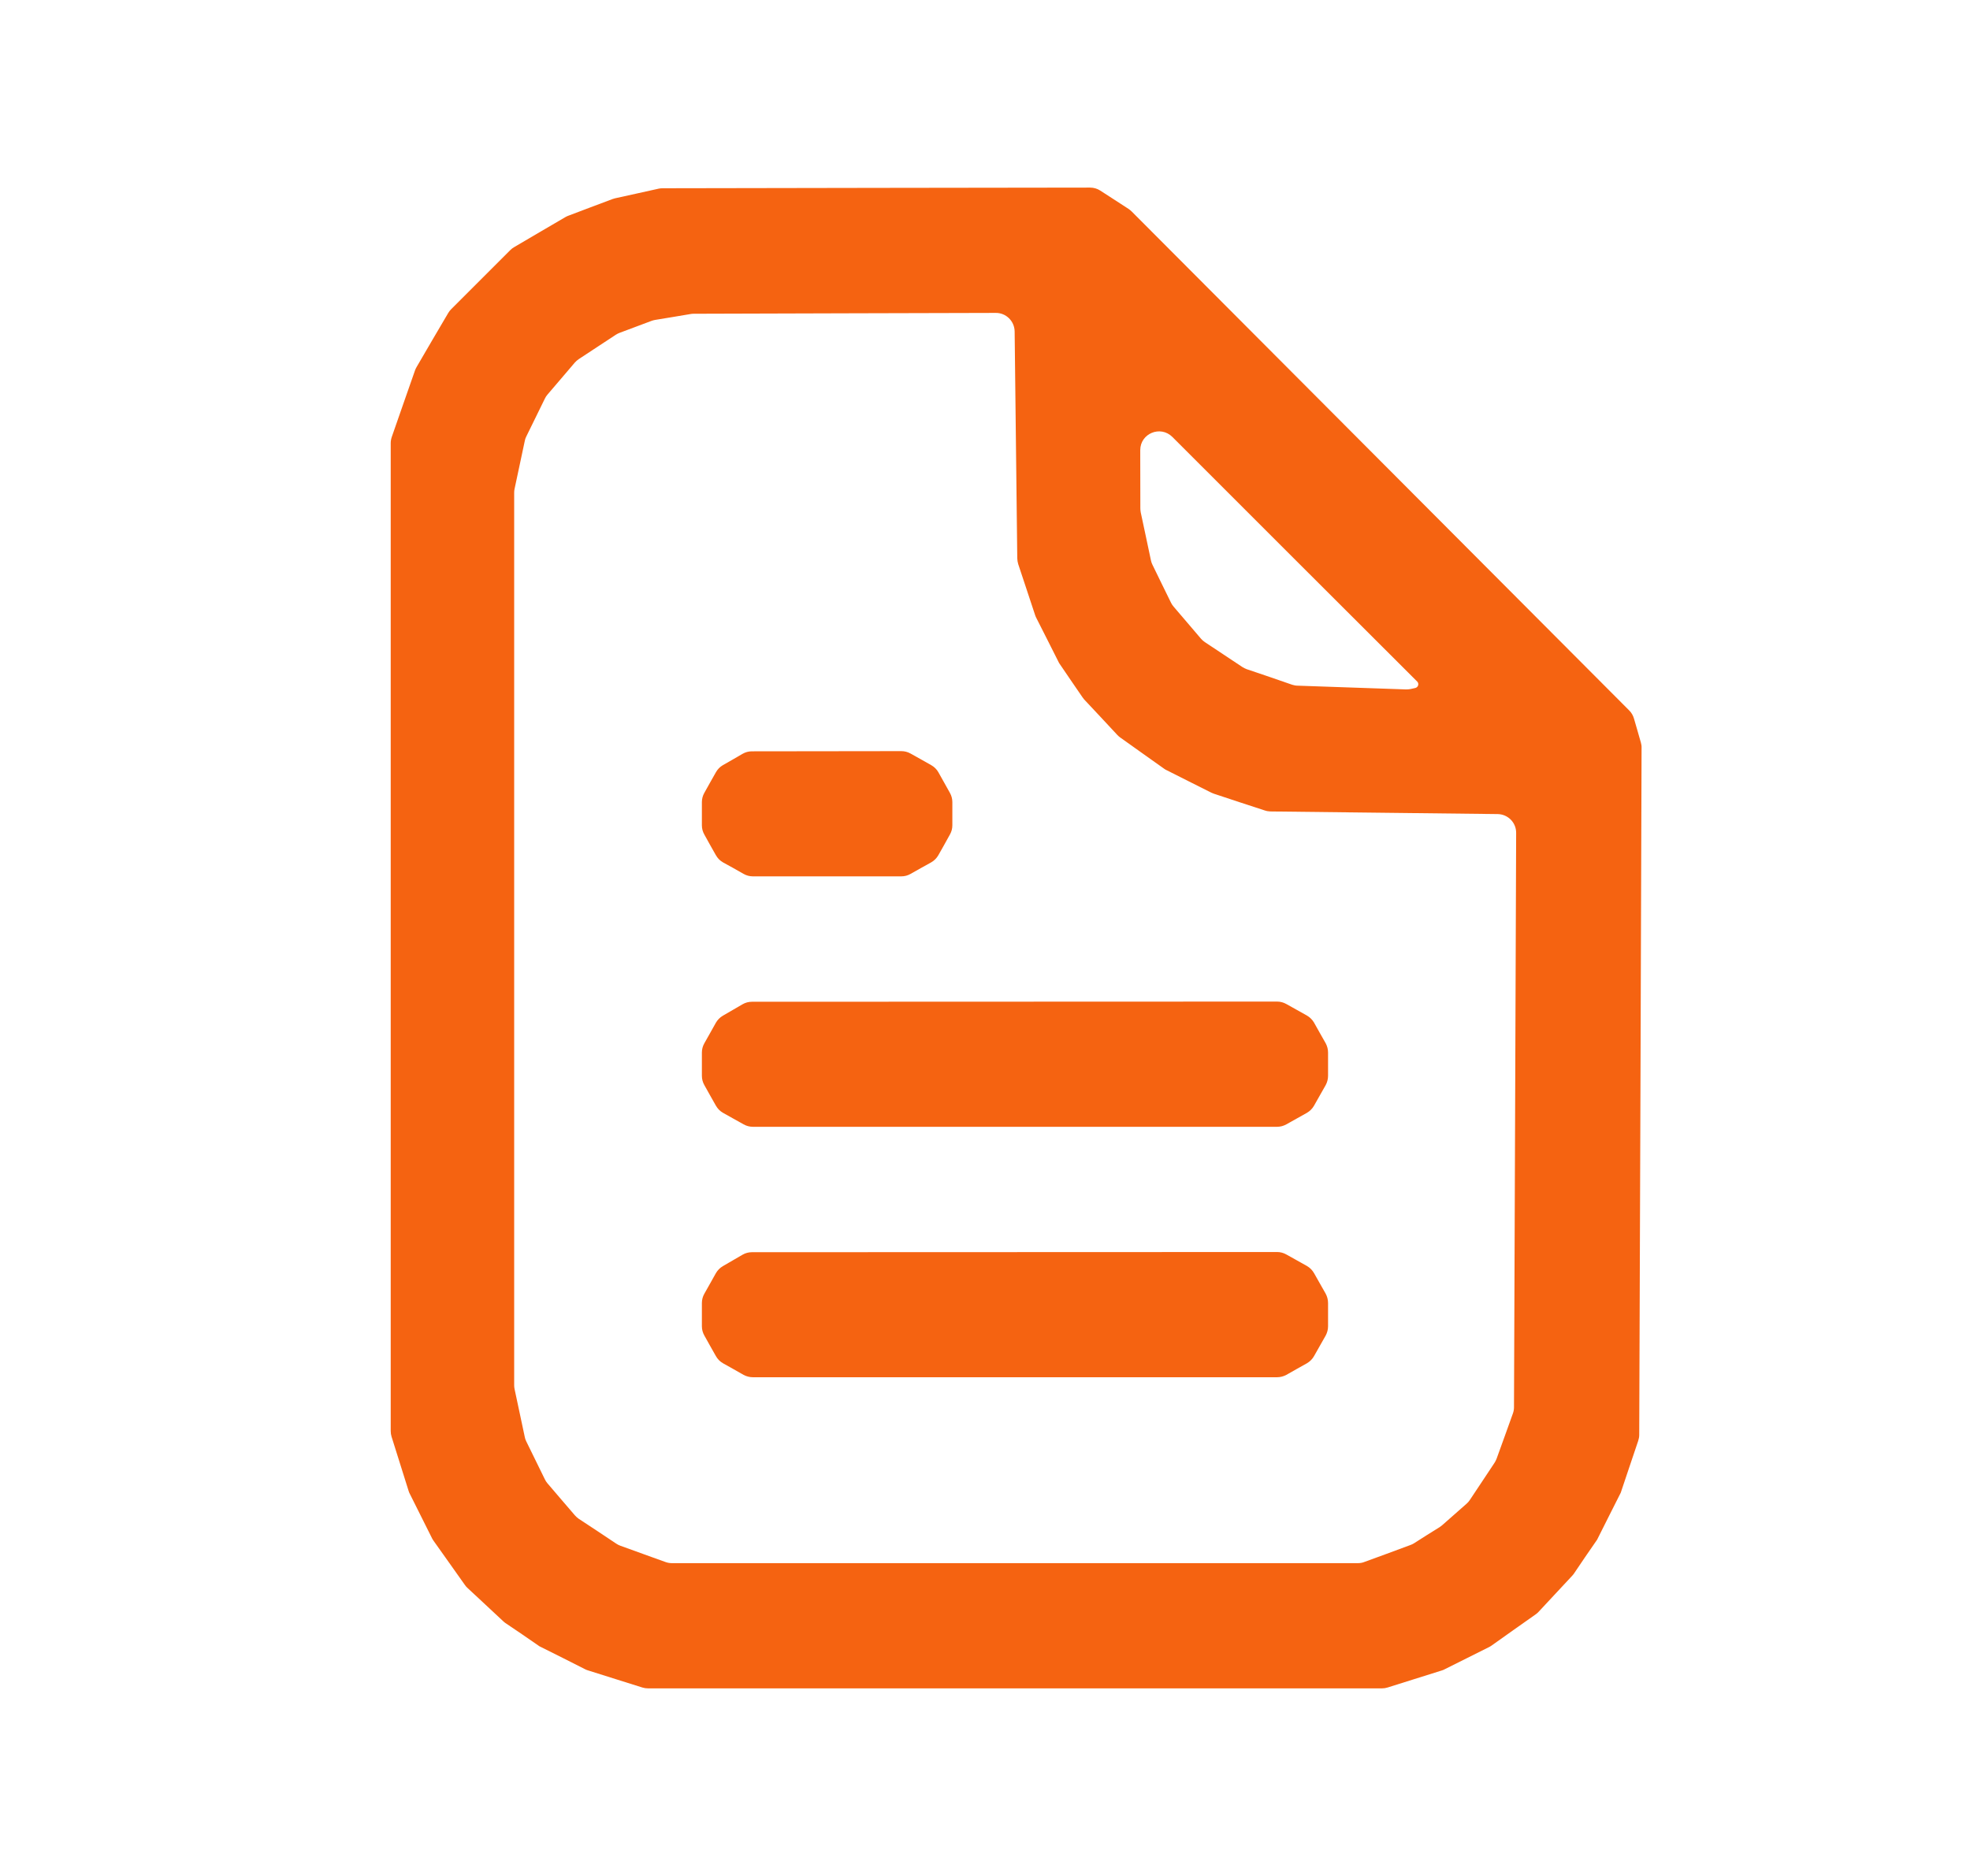
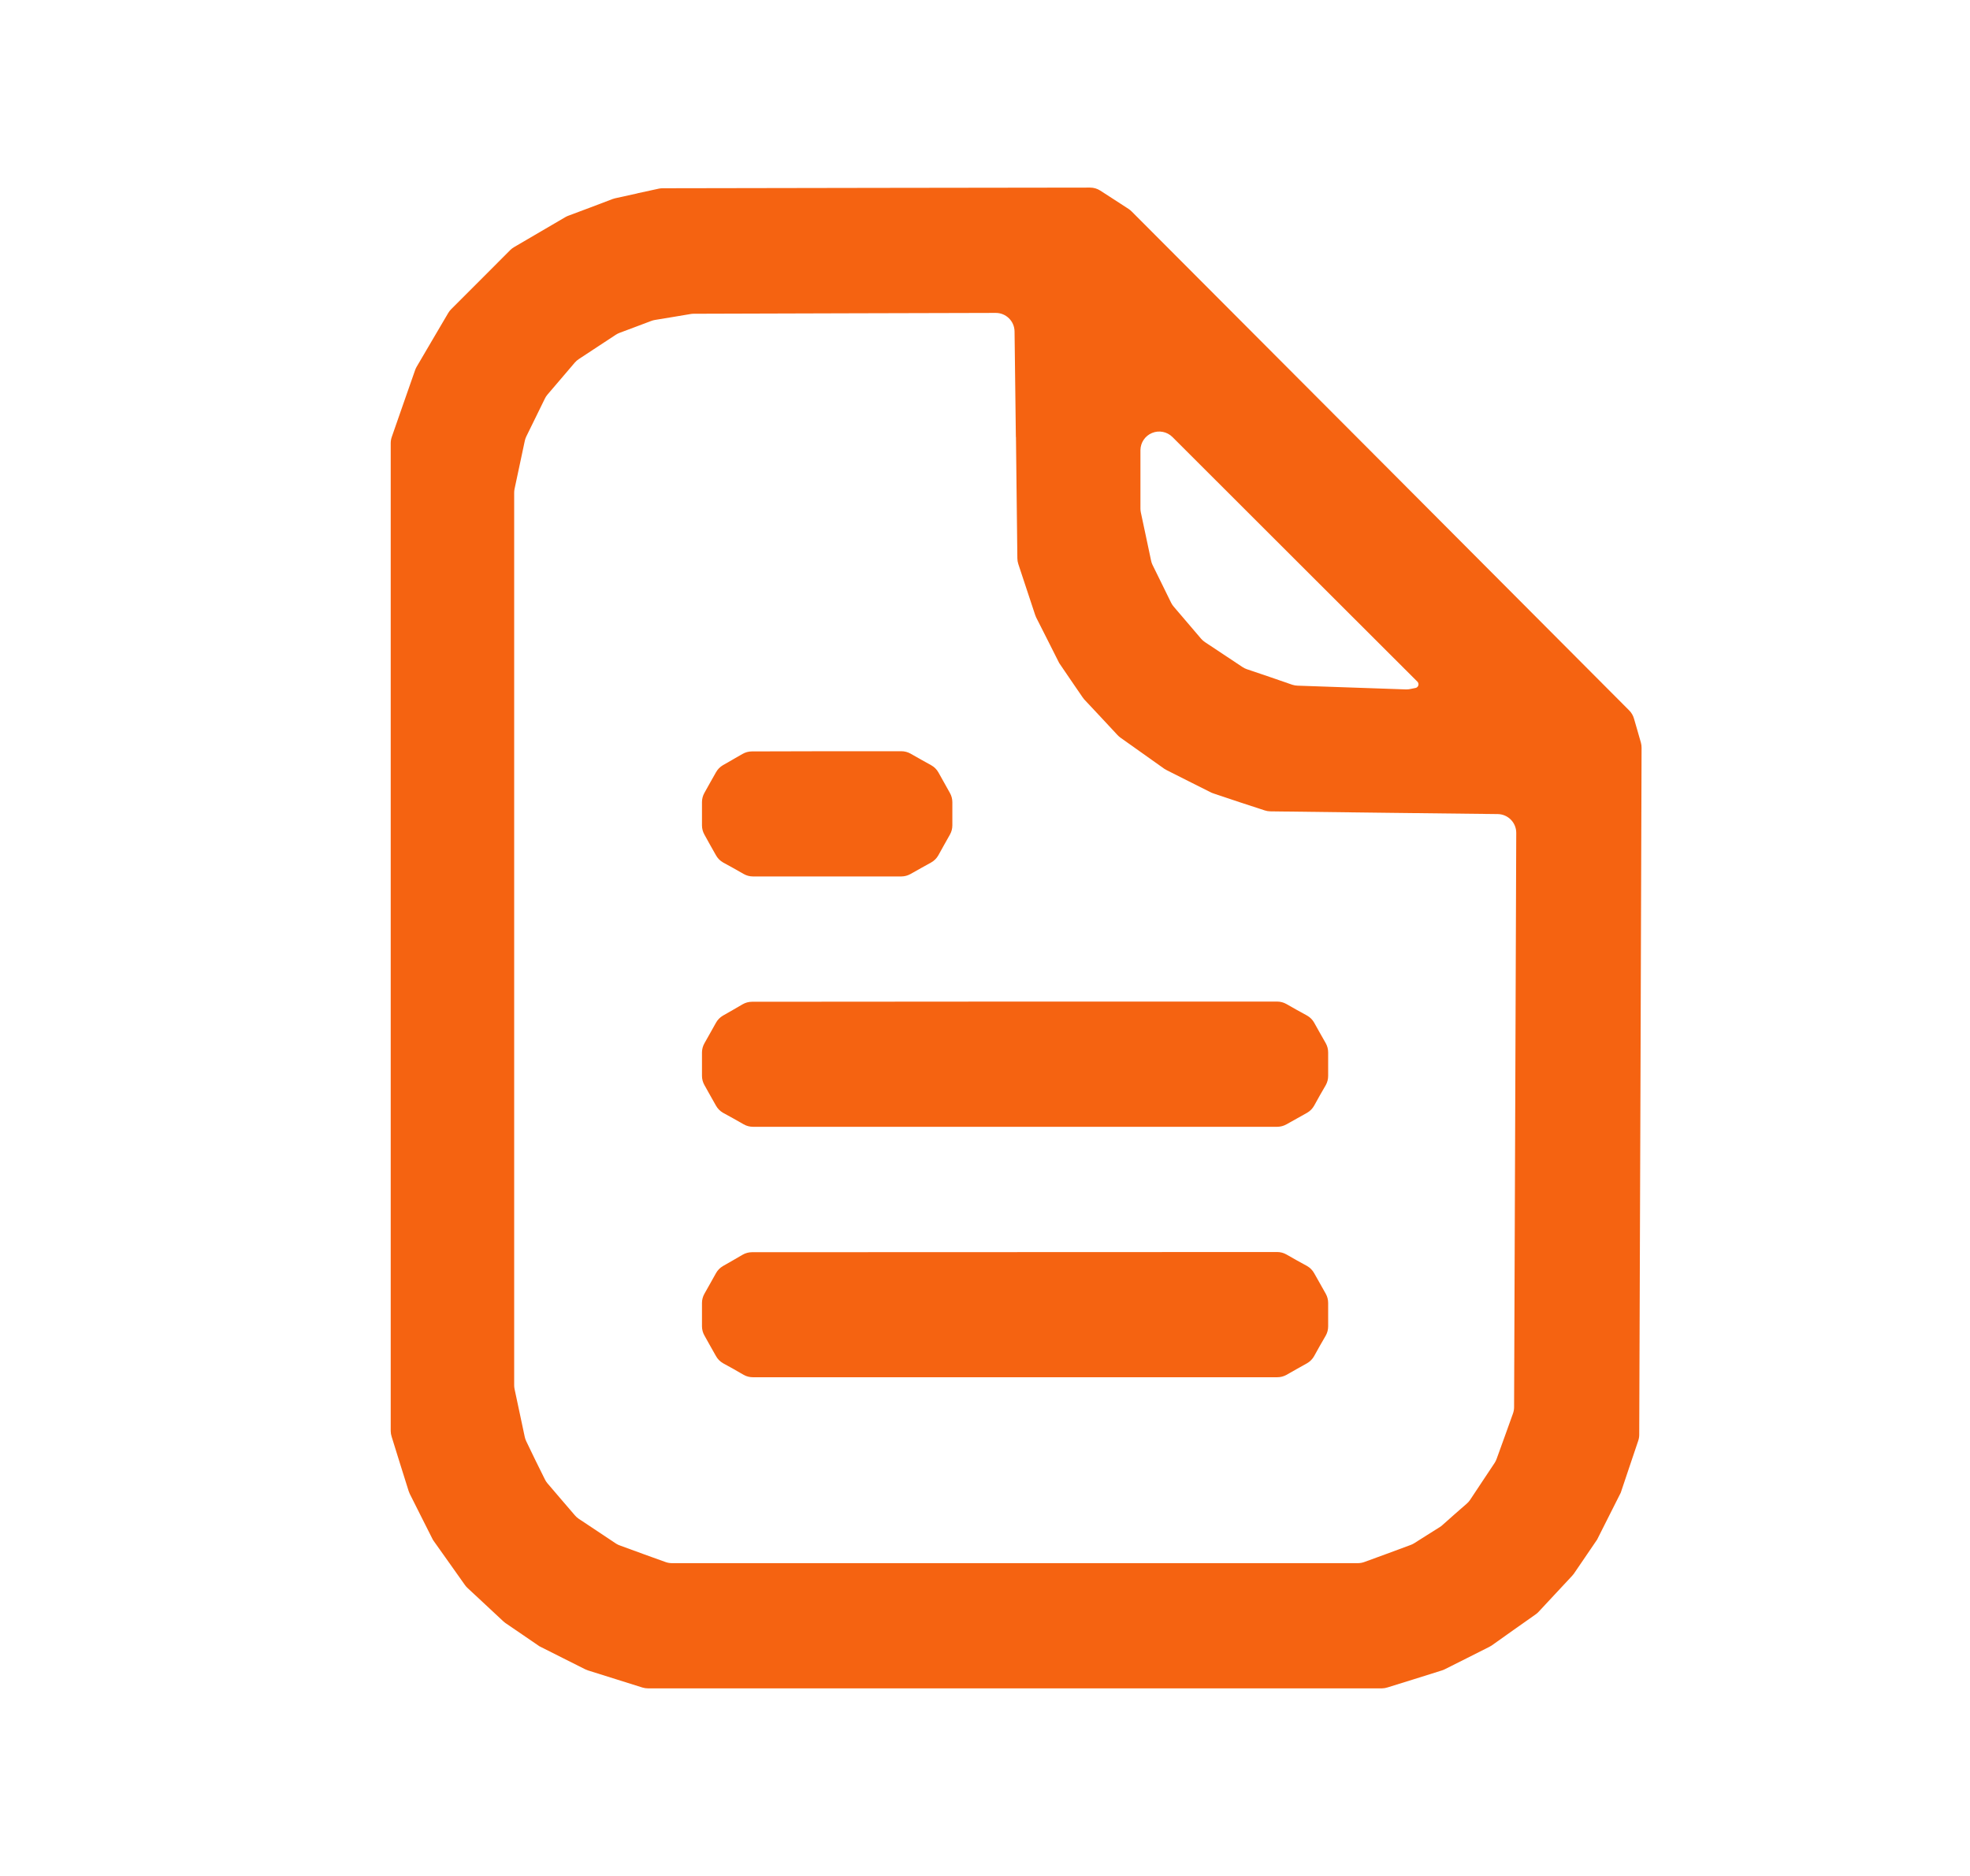
- <svg xmlns="http://www.w3.org/2000/svg" width="21" height="20" viewBox="0 0 21 20" fill="none">
-   <path fill-rule="evenodd" clip-rule="evenodd" d="M6.793 2.062L6.557 2.114C6.548 2.116 6.539 2.119 6.53 2.122L6.293 2.211L6.058 2.3C6.048 2.304 6.038 2.308 6.028 2.314L5.751 2.476L5.482 2.634C5.467 2.642 5.453 2.653 5.441 2.665L5.125 2.981L4.809 3.297C4.797 3.309 4.786 3.323 4.778 3.337L4.611 3.621L4.442 3.911C4.435 3.922 4.43 3.934 4.425 3.946L4.298 4.309L4.176 4.659C4.169 4.68 4.165 4.702 4.165 4.725V9.99V15.257C4.165 15.278 4.168 15.298 4.174 15.317L4.263 15.6L4.356 15.896C4.359 15.906 4.363 15.916 4.368 15.925L4.487 16.163L4.606 16.401C4.611 16.41 4.616 16.419 4.622 16.427L4.791 16.665L4.956 16.898C4.964 16.91 4.973 16.92 4.983 16.929L5.172 17.105L5.364 17.284C5.371 17.291 5.379 17.297 5.387 17.303L5.563 17.422L5.75 17.551L6.002 17.677L6.239 17.797C6.249 17.802 6.259 17.806 6.27 17.809L6.565 17.902L6.848 17.991C6.867 17.997 6.887 18 6.908 18H10.819H14.732C14.752 18 14.772 17.997 14.791 17.991L15.074 17.902L15.37 17.809C15.38 17.806 15.39 17.802 15.399 17.797L15.637 17.678L15.875 17.559C15.884 17.554 15.893 17.549 15.901 17.543L16.139 17.374L16.373 17.209C16.384 17.201 16.394 17.192 16.403 17.182L16.579 16.993L16.758 16.801C16.765 16.794 16.771 16.786 16.777 16.778L16.896 16.602L17.025 16.415L17.151 16.164L17.277 15.914L17.375 15.622L17.463 15.361C17.47 15.34 17.474 15.319 17.474 15.297L17.487 11.637L17.499 7.974C17.5 7.955 17.497 7.936 17.492 7.918L17.452 7.778L17.418 7.661C17.409 7.629 17.392 7.599 17.368 7.575L14.727 4.926L12.065 2.256C12.055 2.246 12.044 2.237 12.033 2.229L11.865 2.12L11.729 2.032C11.697 2.011 11.659 2 11.62 2L9.362 2.003L7.065 2.007C7.051 2.007 7.037 2.008 7.023 2.011L6.793 2.062ZM10.829 4.66L10.844 5.953C10.845 5.974 10.848 5.994 10.854 6.014L10.941 6.276L11.033 6.554C11.036 6.564 11.04 6.573 11.044 6.582L11.164 6.819L11.29 7.069L11.418 7.257L11.538 7.432C11.543 7.44 11.55 7.448 11.556 7.456L11.736 7.648L11.911 7.836C11.92 7.846 11.931 7.855 11.942 7.863L12.175 8.029L12.413 8.198C12.422 8.204 12.43 8.209 12.44 8.213L12.676 8.332L12.913 8.451C12.922 8.455 12.931 8.459 12.94 8.462L13.218 8.554L13.481 8.64C13.501 8.647 13.521 8.65 13.541 8.651L14.837 8.666L15.965 8.679C16.075 8.681 16.163 8.77 16.162 8.88L16.151 11.86L16.139 15.003C16.139 15.026 16.135 15.049 16.127 15.07L16.042 15.307L15.953 15.553C15.947 15.568 15.94 15.582 15.931 15.596L15.799 15.795L15.668 15.992C15.658 16.007 15.647 16.02 15.633 16.032L15.507 16.143L15.373 16.261C15.365 16.268 15.357 16.274 15.348 16.28L15.207 16.368L15.072 16.454C15.06 16.461 15.047 16.468 15.034 16.472L14.783 16.565L14.545 16.652C14.523 16.661 14.5 16.665 14.476 16.665H10.819H7.162C7.139 16.665 7.116 16.661 7.094 16.653L6.858 16.568L6.612 16.479C6.597 16.474 6.583 16.466 6.569 16.457L6.368 16.323L6.169 16.192C6.154 16.181 6.14 16.169 6.128 16.155L5.982 15.985L5.835 15.813C5.824 15.8 5.815 15.786 5.808 15.771L5.709 15.569L5.61 15.367C5.602 15.352 5.597 15.336 5.594 15.32L5.54 15.066L5.485 14.808C5.482 14.794 5.481 14.78 5.481 14.767V10.01V5.254C5.481 5.24 5.482 5.226 5.485 5.213L5.54 4.955L5.594 4.701C5.597 4.685 5.602 4.669 5.61 4.654L5.709 4.452L5.808 4.25C5.815 4.235 5.824 4.221 5.835 4.208L5.982 4.036L6.127 3.866C6.14 3.852 6.154 3.839 6.169 3.829L6.365 3.7L6.566 3.568C6.579 3.56 6.592 3.553 6.606 3.548L6.774 3.485L6.945 3.421C6.957 3.417 6.969 3.413 6.982 3.411L7.17 3.38L7.361 3.348C7.372 3.346 7.383 3.345 7.394 3.345L9.095 3.34L10.615 3.336C10.725 3.335 10.814 3.424 10.816 3.533L10.829 4.66ZM15.086 7.335L15.036 7.346C15.021 7.349 15.004 7.35 14.988 7.35L14.408 7.33L13.832 7.31C13.813 7.31 13.793 7.306 13.774 7.3L13.534 7.217L13.289 7.134C13.273 7.128 13.258 7.12 13.243 7.111L13.043 6.978L12.844 6.846C12.829 6.836 12.815 6.824 12.803 6.81L12.658 6.64L12.511 6.468C12.5 6.455 12.49 6.441 12.483 6.426L12.384 6.224L12.285 6.021C12.278 6.006 12.272 5.991 12.269 5.975L12.215 5.72L12.16 5.462C12.158 5.449 12.156 5.435 12.156 5.421L12.155 4.879L12.155 4.799C12.155 4.621 12.37 4.532 12.497 4.658L13.657 5.818L15.107 7.266C15.13 7.289 15.118 7.328 15.086 7.335ZM7.81 8.098L7.705 8.158C7.674 8.176 7.649 8.202 7.631 8.234L7.57 8.342L7.508 8.453C7.491 8.483 7.482 8.517 7.482 8.551V8.675V8.799C7.482 8.834 7.491 8.867 7.508 8.897L7.57 9.009L7.631 9.117C7.649 9.149 7.675 9.176 7.707 9.194L7.816 9.254L7.927 9.317C7.957 9.334 7.991 9.343 8.025 9.343H8.817H9.608C9.643 9.343 9.677 9.334 9.706 9.317L9.818 9.254L9.926 9.194C9.958 9.176 9.985 9.149 10.003 9.117L10.064 9.009L10.126 8.897C10.143 8.867 10.152 8.834 10.152 8.799V8.675V8.551C10.152 8.517 10.143 8.483 10.126 8.453L10.064 8.342L10.003 8.233C9.985 8.201 9.958 8.175 9.926 8.157L9.818 8.096L9.707 8.034C9.677 8.017 9.643 8.008 9.608 8.008L8.811 8.009L8.015 8.01C7.98 8.01 7.946 8.019 7.915 8.037L7.81 8.098ZM7.81 10.768L7.705 10.829C7.674 10.847 7.649 10.873 7.631 10.904L7.57 11.013L7.508 11.123C7.491 11.153 7.482 11.187 7.482 11.221V11.345V11.47C7.482 11.504 7.491 11.538 7.508 11.568L7.57 11.679L7.631 11.787C7.649 11.819 7.675 11.846 7.707 11.864L7.816 11.925L7.927 11.987C7.957 12.004 7.991 12.013 8.025 12.013H10.819H13.614C13.648 12.013 13.682 12.004 13.712 11.987L13.823 11.925L13.932 11.864C13.963 11.846 13.99 11.819 14.008 11.787L14.069 11.679L14.132 11.568C14.148 11.538 14.157 11.504 14.157 11.47V11.345V11.221C14.157 11.187 14.148 11.153 14.132 11.123L14.069 11.012L14.008 10.903C13.99 10.872 13.963 10.845 13.932 10.827L13.823 10.766L13.712 10.704C13.682 10.687 13.648 10.678 13.614 10.678L10.814 10.679L8.015 10.68C7.98 10.68 7.946 10.689 7.915 10.707L7.81 10.768ZM7.81 13.438L7.705 13.499C7.674 13.517 7.649 13.543 7.631 13.574L7.57 13.683L7.508 13.793C7.491 13.823 7.482 13.857 7.482 13.892V14.016V14.14C7.482 14.174 7.491 14.208 7.508 14.238L7.57 14.349L7.631 14.457C7.649 14.489 7.675 14.516 7.707 14.534L7.816 14.595L7.927 14.658C7.957 14.674 7.991 14.683 8.025 14.683H10.819H13.614C13.648 14.683 13.682 14.674 13.712 14.658L13.823 14.595L13.932 14.534C13.963 14.516 13.99 14.489 14.008 14.457L14.069 14.349L14.132 14.238C14.148 14.208 14.157 14.174 14.157 14.14V14.016V13.892C14.157 13.857 14.148 13.823 14.132 13.793L14.069 13.682L14.008 13.574C13.99 13.542 13.963 13.515 13.932 13.497L13.823 13.436L13.712 13.374C13.682 13.357 13.648 13.348 13.614 13.348L10.814 13.349L8.015 13.35C7.98 13.35 7.946 13.359 7.915 13.377L7.81 13.438Z" fill="#F56311" />
+ <svg xmlns="http://www.w3.org/2000/svg" width="21" height="20" fill="none">
+   <path fill-rule="evenodd" clip-rule="evenodd" d="m6.793 2.062-.236.052a.2.2 0 0 0-.027.008l-.237.09-.235.088a.199.199 0 0 0-.03.014l-.277.162-.27.158a.2.2 0 0 0-.04.03l-.316.317-.316.316a.2.2 0 0 0-.031.04l-.167.284-.17.29a.2.2 0 0 0-.016.035l-.127.363-.122.35a.2.2 0 0 0-.011.066v10.532a.2.2 0 0 0 .01.06l.088.283.093.296.012.03.119.237.12.238a.135.135 0 0 0 .015.026l.169.238.165.233a.2.2 0 0 0 .027.031l.189.176.192.179a.197.197 0 0 0 .023.019l.176.12.187.128.252.127.237.119.03.012.296.093.283.089a.2.2 0 0 0 .06.009h7.823a.2.2 0 0 0 .06-.01l.283-.088.296-.093a.2.2 0 0 0 .03-.012l.237-.119.238-.12a.215.215 0 0 0 .026-.015l.238-.169.234-.165a.2.2 0 0 0 .03-.027l.176-.189.179-.192a.203.203 0 0 0 .019-.023l.12-.176.128-.188.126-.25.126-.25.098-.292.088-.261a.198.198 0 0 0 .011-.064l.013-3.66.012-3.663a.198.198 0 0 0-.007-.056l-.04-.14-.034-.117a.2.2 0 0 0-.05-.086l-2.64-2.649-2.663-2.67a.199.199 0 0 0-.032-.027l-.168-.109-.136-.088A.2.2 0 0 0 11.62 2l-2.257.003-2.297.004a.2.2 0 0 0-.042.004l-.23.05ZM10.83 4.66l.015 1.293a.2.2 0 0 0 .01.06l.087.263.092.278.011.028.12.237.126.25.128.188.12.175a.197.197 0 0 0 .018.024l.18.192.175.188c.01.01.02.02.03.027l.234.166.238.169a.202.202 0 0 0 .027.015l.236.119.237.119a.201.201 0 0 0 .027.01l.278.093.263.086a.2.2 0 0 0 .06.01l1.296.016 1.128.013a.2.2 0 0 1 .197.2l-.011 2.98-.012 3.144a.202.202 0 0 1-.012.067l-.085.237-.089.246a.207.207 0 0 1-.021.043l-.133.2-.13.196a.202.202 0 0 1-.036.04l-.126.11-.134.119a.201.201 0 0 1-.025.019l-.14.088-.136.086a.199.199 0 0 1-.038.018l-.251.093-.238.087a.2.2 0 0 1-.069.013H7.162a.202.202 0 0 1-.068-.012l-.236-.085-.246-.09a.196.196 0 0 1-.043-.02l-.201-.134-.199-.132a.198.198 0 0 1-.041-.037l-.146-.17-.147-.172a.2.2 0 0 1-.027-.042l-.1-.202-.098-.203a.202.202 0 0 1-.016-.046l-.054-.254-.055-.258a.2.2 0 0 1-.004-.041V5.254a.2.2 0 0 1 .004-.041l.055-.258.054-.254a.2.2 0 0 1 .016-.047l.099-.202.099-.202a.2.2 0 0 1 .027-.042l.147-.172.145-.17a.2.2 0 0 1 .042-.037l.196-.129.201-.132a.2.2 0 0 1 .04-.02l.168-.063.17-.064a.2.2 0 0 1 .038-.01l.188-.031.191-.032a.2.2 0 0 1 .033-.003l1.701-.005 1.52-.004a.2.2 0 0 1 .2.197l.014 1.127Zm4.257 2.675-.05.01a.2.2 0 0 1-.048.005l-.58-.02-.576-.02a.2.2 0 0 1-.058-.01l-.24-.083-.245-.083a.203.203 0 0 1-.046-.023l-.2-.133-.199-.132a.2.2 0 0 1-.041-.036l-.145-.17-.147-.172a.201.201 0 0 1-.028-.042l-.099-.202-.1-.203a.2.2 0 0 1-.015-.046l-.054-.255-.055-.258a.203.203 0 0 1-.004-.04v-.623a.2.2 0 0 1 .34-.141l1.161 1.16 1.45 1.448a.04.04 0 0 1-.02.069Zm-7.276.763-.105.06a.2.2 0 0 0-.074.076l-.061.108-.062.111a.2.2 0 0 0-.026.098V8.8a.2.2 0 0 0 .026.098l.062.112.061.108a.2.2 0 0 0 .076.077l.109.06.111.063a.2.2 0 0 0 .098.026h1.582a.2.2 0 0 0 .098-.026l.112-.063.108-.06a.2.2 0 0 0 .077-.077l.06-.108.063-.112a.2.2 0 0 0 .026-.098v-.248a.2.2 0 0 0-.026-.098l-.062-.111-.061-.109a.2.2 0 0 0-.077-.076l-.108-.06-.111-.063a.2.2 0 0 0-.099-.026h-.797l-.796.002a.2.2 0 0 0-.1.027l-.105.06Zm0 2.67-.105.06a.2.2 0 0 0-.074.076l-.061.109-.062.11a.2.2 0 0 0-.026.098v.248a.2.2 0 0 0 .026.099l.062.111.061.108a.2.2 0 0 0 .076.077l.109.06.111.063a.2.2 0 0 0 .098.026h5.589a.2.2 0 0 0 .098-.026l.111-.062.109-.061a.2.2 0 0 0 .076-.077l.06-.108.064-.111a.2.2 0 0 0 .025-.098v-.249a.2.2 0 0 0-.025-.098l-.063-.111-.061-.109a.2.2 0 0 0-.076-.076l-.109-.06-.111-.063a.2.2 0 0 0-.098-.026h-2.8l-2.799.002a.2.2 0 0 0-.1.027l-.105.061Zm0 2.67-.105.06a.2.2 0 0 0-.074.076l-.061.109-.062.11a.2.2 0 0 0-.026.099v.248a.2.2 0 0 0 .026.098l.062.111.061.108a.2.2 0 0 0 .076.077l.109.06.111.064a.2.2 0 0 0 .098.025h5.589a.2.2 0 0 0 .098-.025l.111-.063.109-.061a.2.2 0 0 0 .076-.077l.06-.108.064-.111a.2.2 0 0 0 .025-.098v-.248a.2.2 0 0 0-.025-.098l-.063-.112-.061-.108a.2.2 0 0 0-.076-.077l-.109-.06-.111-.063a.2.2 0 0 0-.098-.026l-2.8.001-2.799.001a.2.2 0 0 0-.1.027l-.105.061Z" fill="#F56311" />
</svg>
